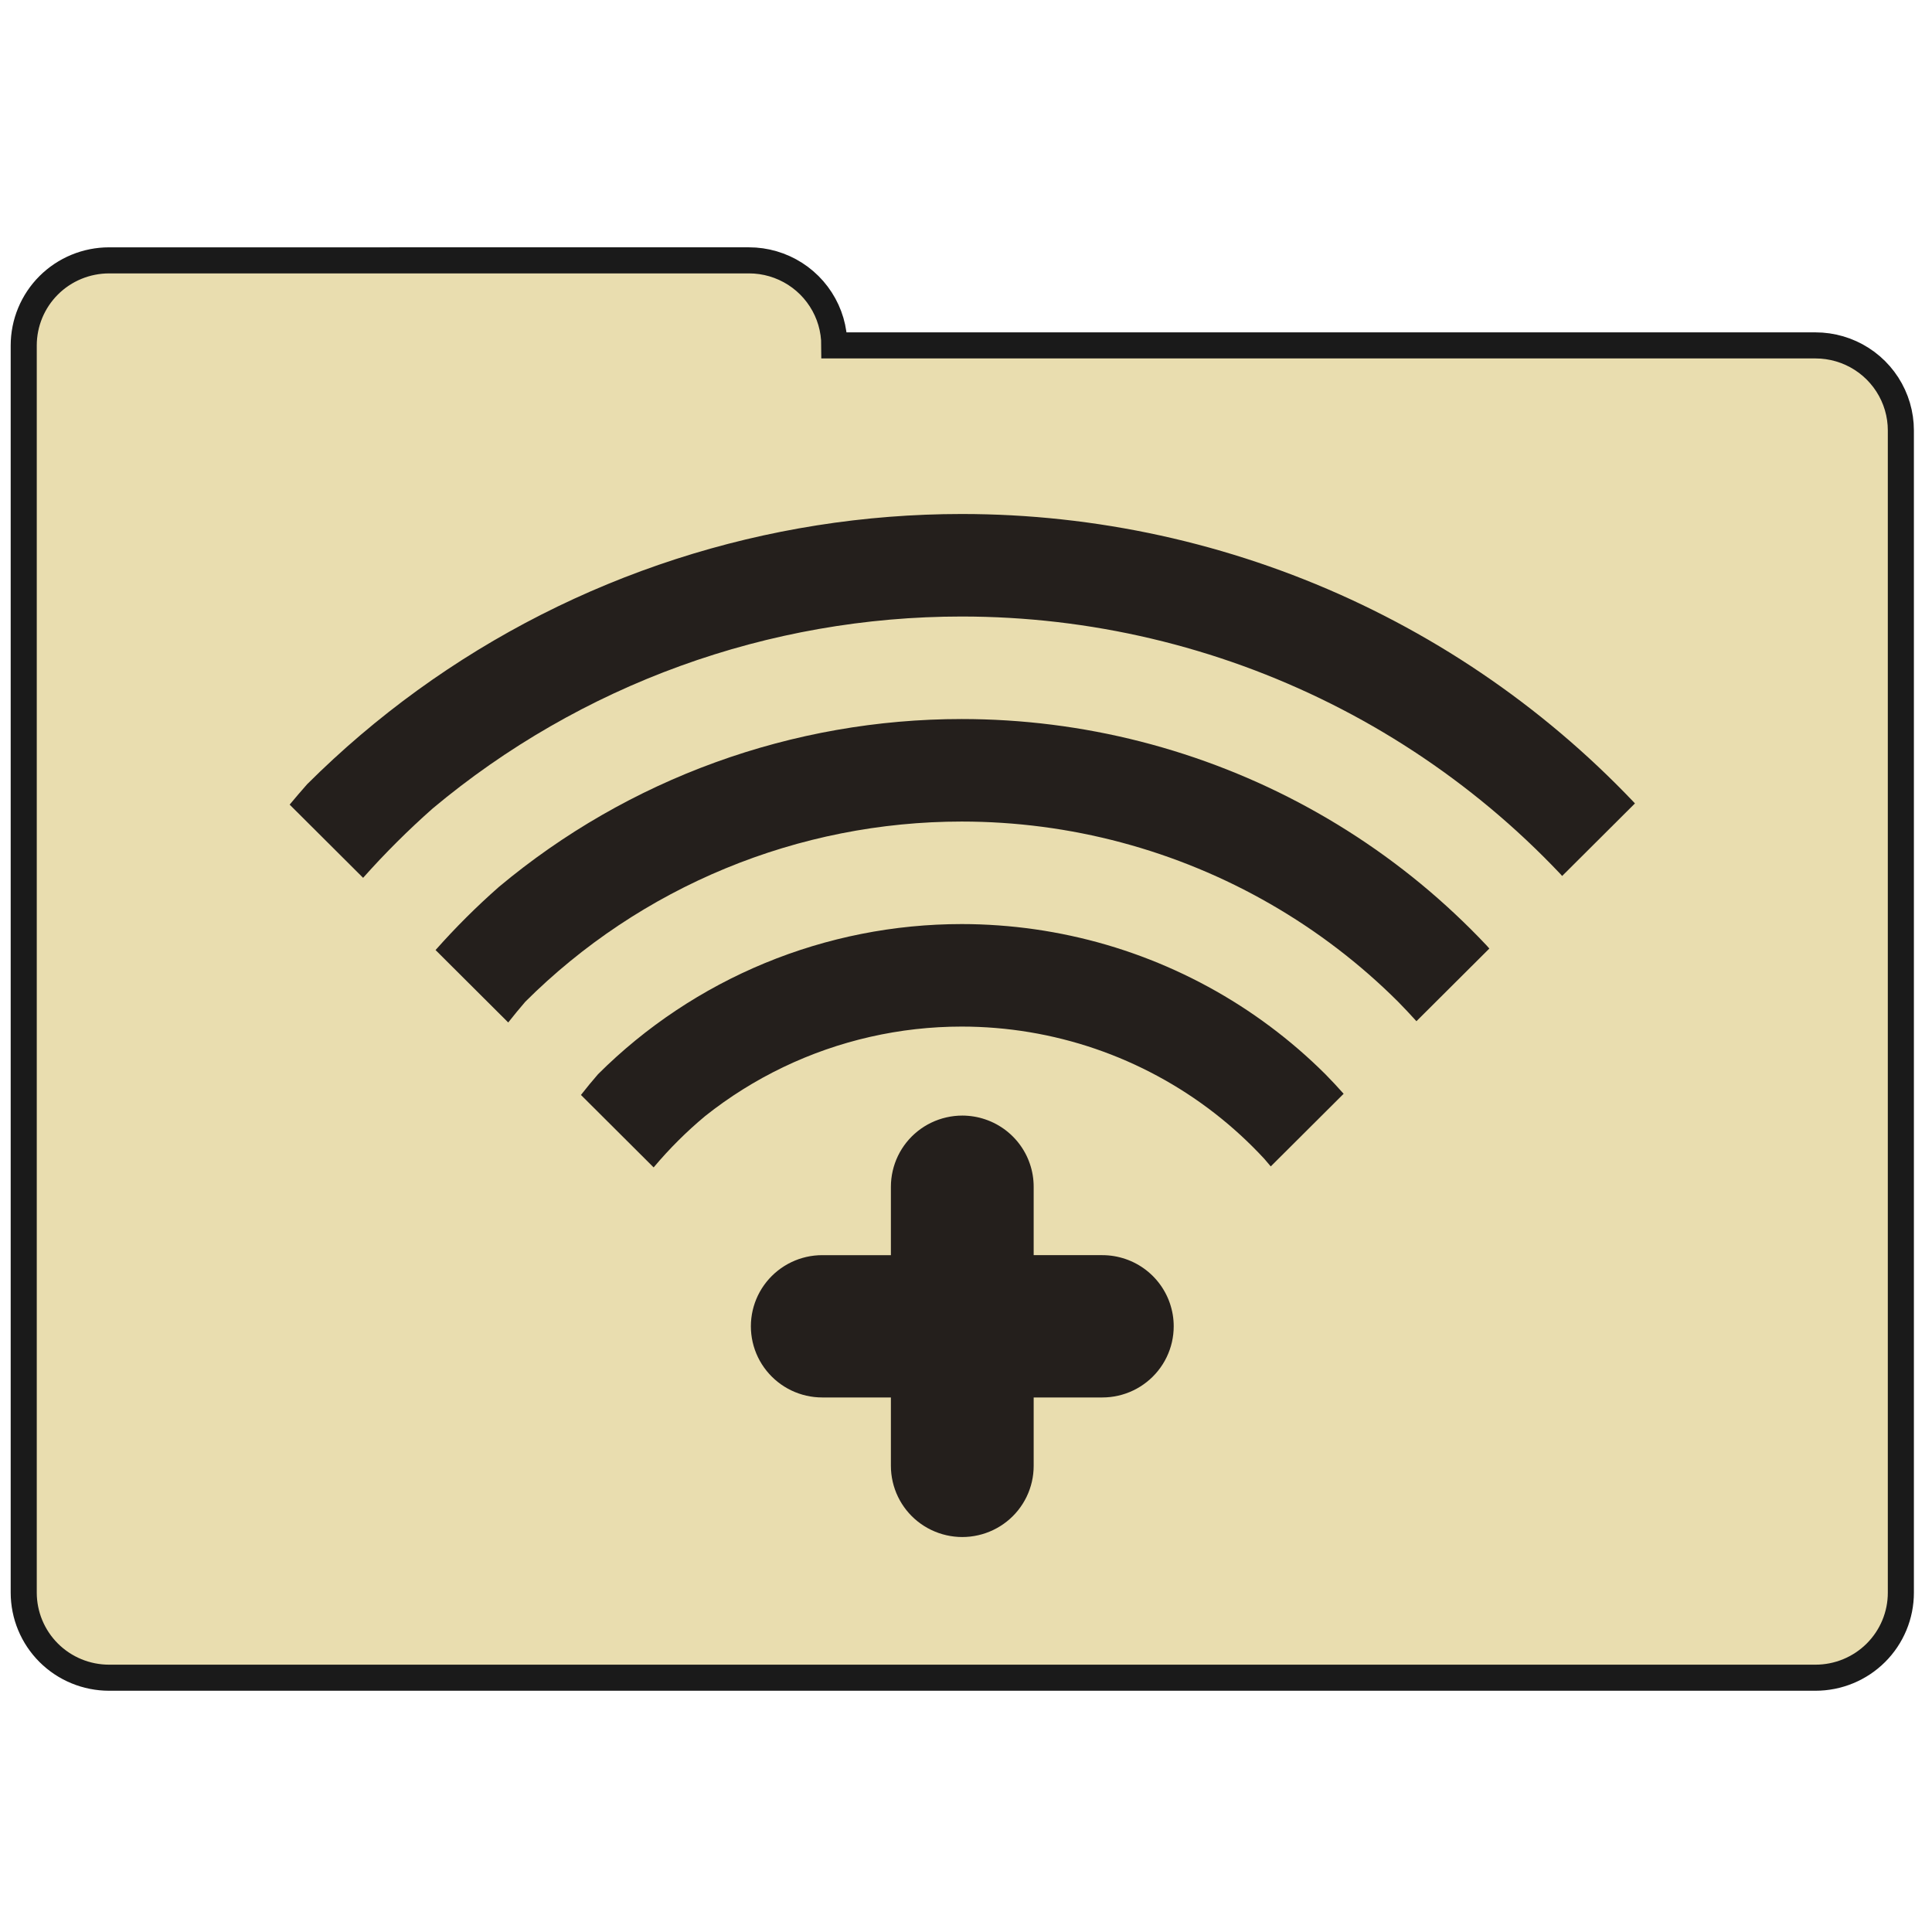
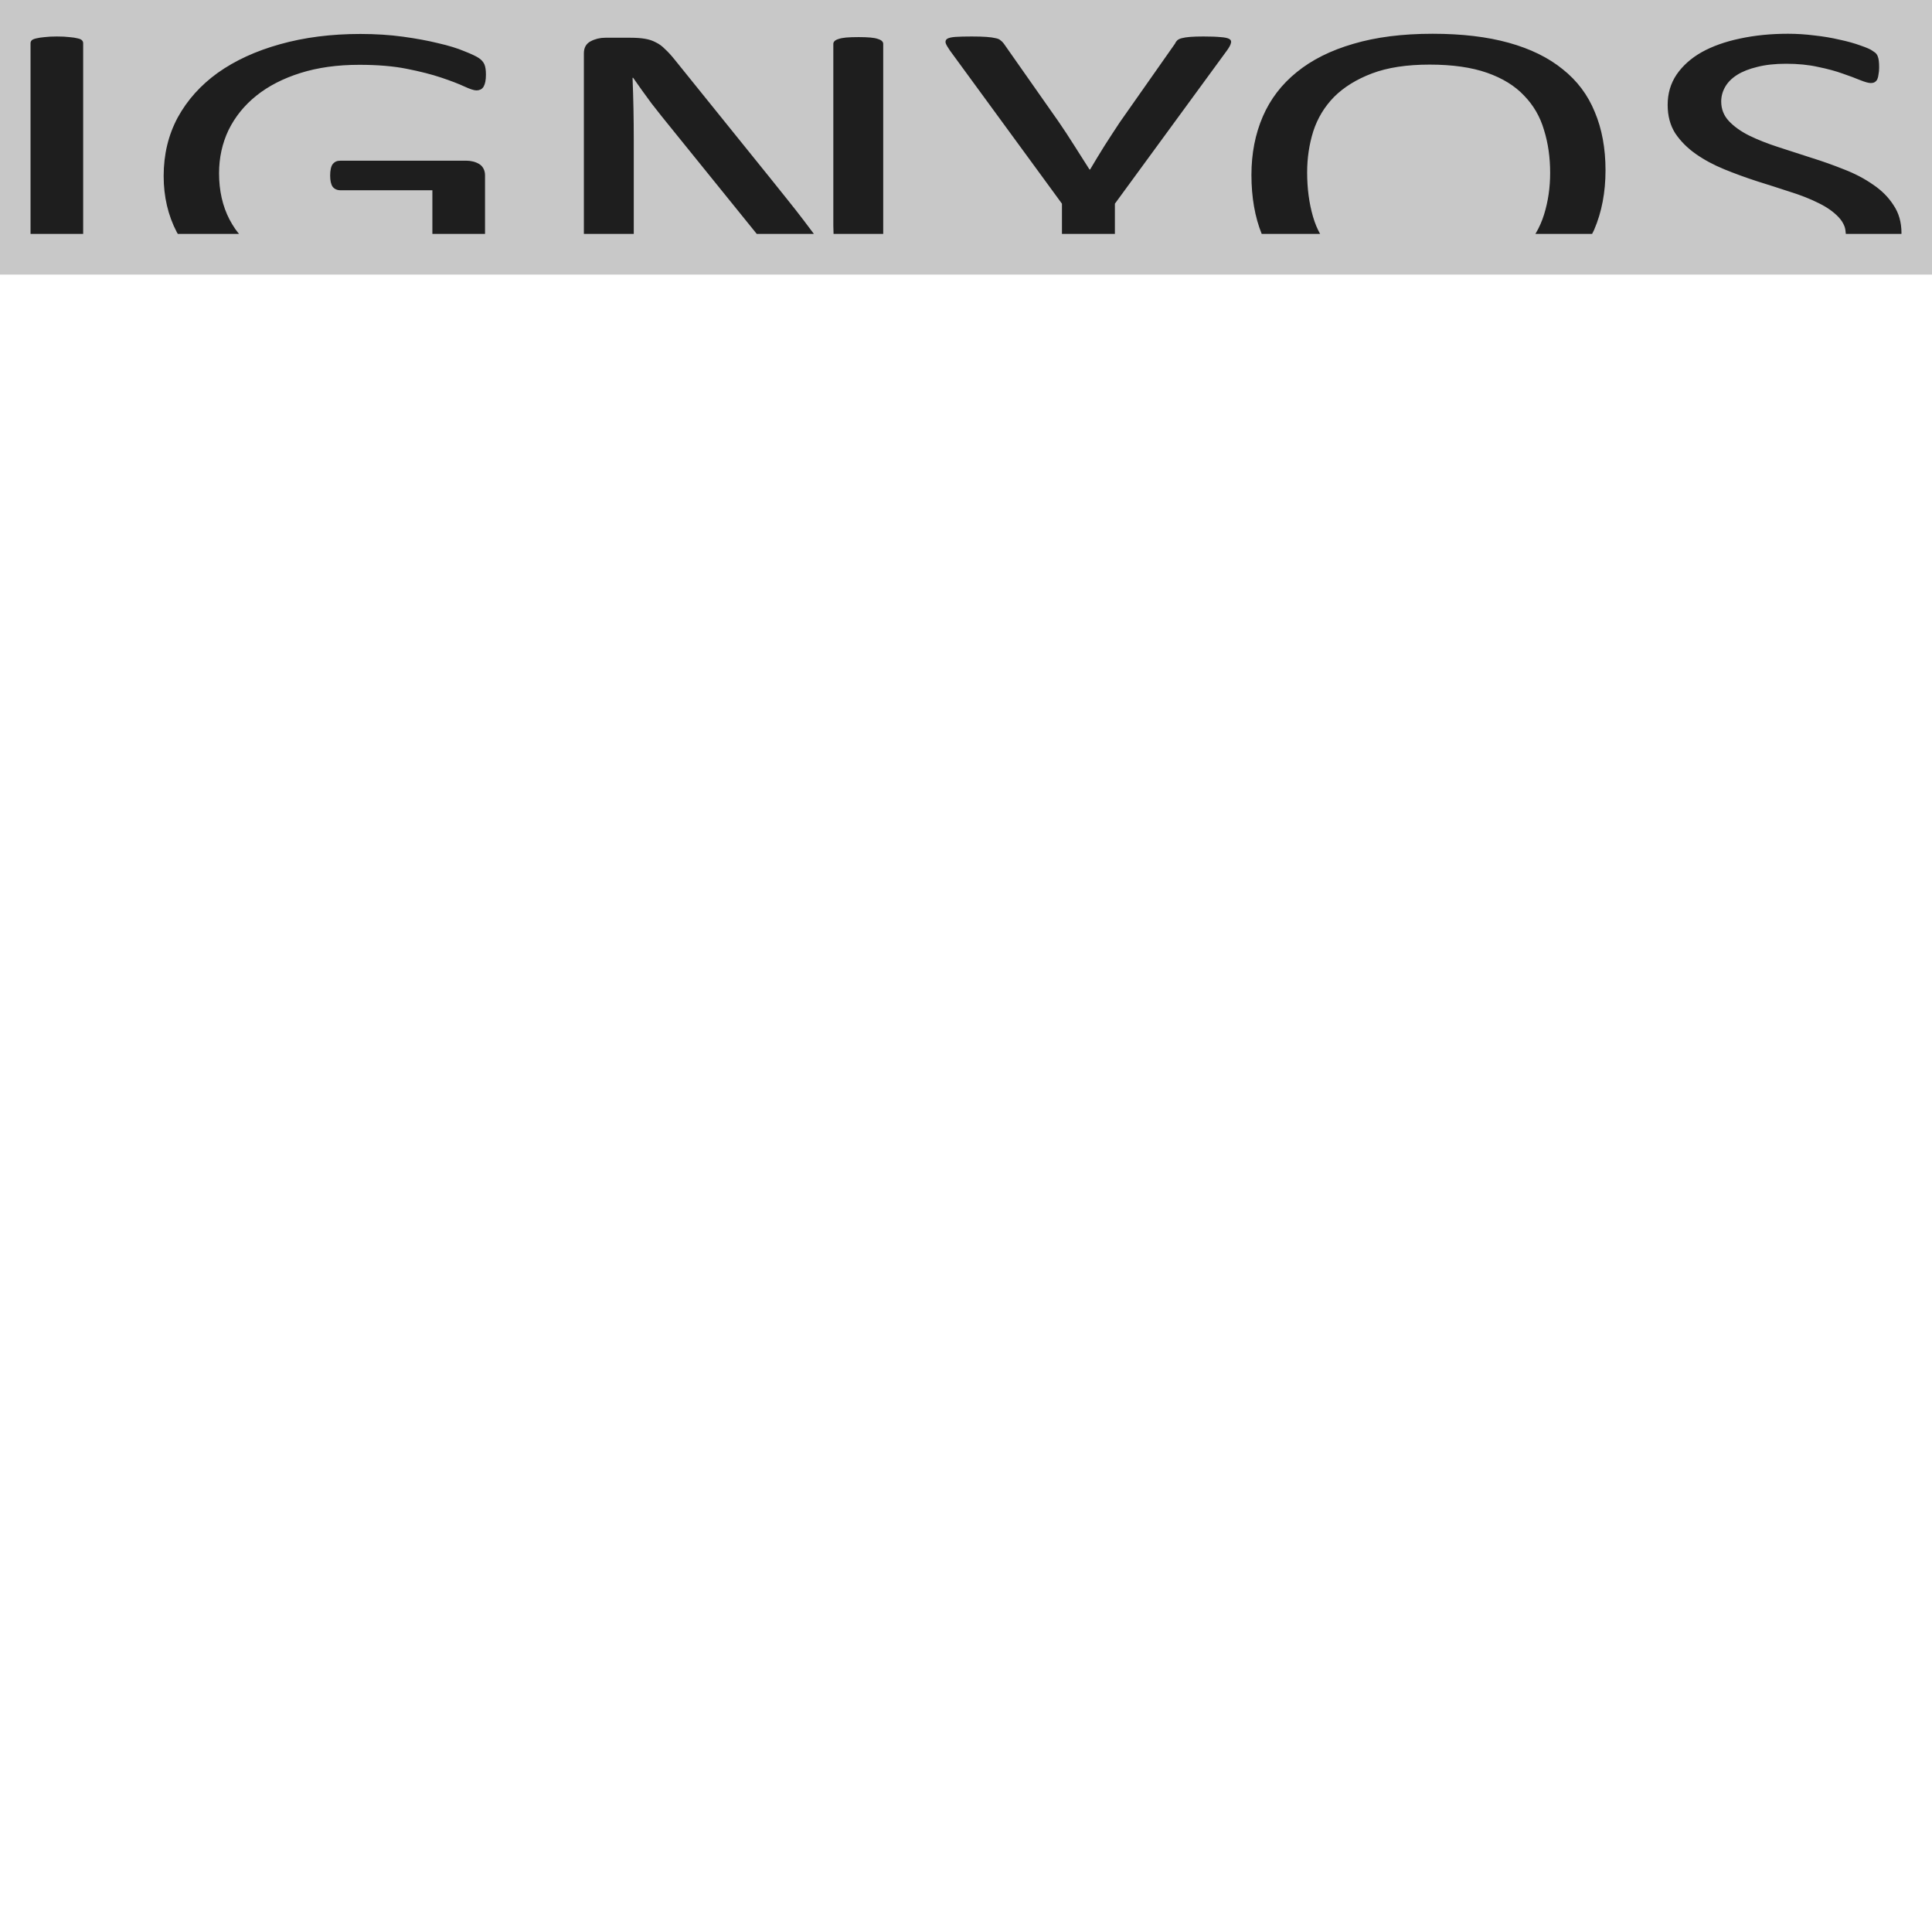
<svg xmlns="http://www.w3.org/2000/svg" width="512" height="512" viewBox="0 0 512 512" version="1.1" id="svg1">
  <defs id="defs1">
+     <linearGradient id="swatch41">
+       <stop style="stop-color:#000000;stop-opacity:1;" offset="0" id="stop42" />
+     </linearGradient>
+     <rect x="78.802" y="157.213" width="135.906" height="128.465" id="rect2" />
+     <rect x="56.597" y="131.16" width="332.393" height="290.17" id="rect1" />
    <clipPath clipPathUnits="userSpaceOnUse" id="clipPath47">
      <g id="use47">
        <g id="g48" />
      </g>
    </clipPath>
+     <rect x="56.597" y="131.16" width="332.393" height="290.17" id="rect1-3" />
+     <rect x="56.597" y="131.16" width="332.393" height="290.17" id="rect2-0" />
+     <rect x="56.597" y="131.16" width="332.393" height="290.17" id="rect1-0" />
+     <meshgradient id="meshgradient48" gradientUnits="userSpaceOnUse" x="58.181" y="135.576">
+       <meshrow id="meshrow48">
+         <meshpatch id="meshpatch48">
+           <stop path="c 18.785,0  37.569,0  56.354,0" style="stop-color:#ffffff;stop-opacity:1" id="stop49" />
+           <stop path="c 0,4.093  0,8.186  0,12.279" style="stop-color:#ffb380;stop-opacity:1" id="stop50" />
+           <stop path="c -18.785,0  -37.569,0  -56.354,0" style="stop-color:#ffffff;stop-opacity:1" id="stop51" />
+           <stop path="c 0,-4.093  0,-8.186  0,-12.279" style="stop-color:#ffb380;stop-opacity:1" id="stop52" />
+         </meshpatch>
+       </meshrow>
+     </meshgradient>
+     <rect x="56.597" y="131.16" width="332.393" height="290.17" id="rect1-30" />
+     <rect x="56.597" y="131.16" width="332.393" height="290.17" id="rect8" />
+     <rect x="56.597" y="131.16" width="332.393" height="290.17" id="rect1-304" />
  </defs>
-   <g id="g46" style="display:inline" transform="matrix(1.817221,0,0,1.811182,-210.191,-168.1321)">
+   <g id="g46" style="display:none" transform="matrix(1.817221,0,0,1.811182,-210.191,-168.1321)">
    <path d="m 28.9,69 c -1.485,1.84e-4 -2.961,0.147 -4.41,0.434 -1.449,0.288 -2.871,0.716 -4.243,1.282 -1.371,0.566 -2.679,1.263 -3.907,2.081 -1.228,0.818 -2.377,1.757 -3.427,2.802 -1.05,1.046 -1.991,2.191 -2.812,3.416 -0.821,1.225 -1.522,2.53 -2.09,3.897 -0.568,1.367 -0.998,2.784 -1.287,4.229 -0.288,1.444 -0.436,2.916 -0.436,4.396 V 422.073 c 1.855e-4,1.48 0.147,2.951 0.436,4.396 0.288,1.444 0.718,2.862 1.287,4.229 0.568,1.367 1.269,2.672 2.09,3.897 0.821,1.225 1.762,2.369 2.812,3.416 1.05,1.046 2.199,1.985 3.427,2.802 1.228,0.818 2.536,1.515 3.907,2.081 1.372,0.566 2.793,0.995 4.243,1.282 1.449,0.287 2.926,0.434 4.41,0.434 H 481.135 c 1.485,-1.9e-4 2.961,-0.147 4.41,-0.434 1.449,-0.288 2.871,-0.716 4.243,-1.282 1.372,-0.566 2.681,-1.263 3.91,-2.081 1.229,-0.818 2.377,-1.756 3.427,-2.802 1.05,-1.046 1.991,-2.191 2.812,-3.416 0.821,-1.225 1.522,-2.53 2.09,-3.897 0.568,-1.367 0.999,-2.784 1.287,-4.229 0.288,-1.444 0.433,-2.916 0.433,-4.396 V 114.073 c 1.6e-4,-1.073 -0.077,-2.145 -0.23,-3.207 -0.153,-1.062 -0.383,-2.113 -0.686,-3.143 -0.304,-1.029 -0.68,-2.035 -1.128,-3.011 -0.447,-0.976 -0.964,-1.92 -1.546,-2.823 -0.582,-0.903 -1.229,-1.763 -1.934,-2.574 -0.704,-0.811 -1.466,-1.571 -2.279,-2.274 -0.814,-0.703 -1.678,-1.348 -2.585,-1.928 -0.905,-0.58 -1.851,-1.095 -2.829,-1.541 -0.98,-0.446 -1.99,-0.822 -3.024,-1.124 -1.033,-0.302 -2.087,-0.531 -3.153,-0.684 -1.066,-0.153 -2.141,-0.229 -3.218,-0.229 H 221.103 c -8e-4,-1.073 -0.079,-2.145 -0.233,-3.207 -0.152,-1.062 -0.381,-2.113 -0.683,-3.143 -0.304,-1.029 -0.68,-2.035 -1.128,-3.011 -0.448,-0.977 -0.966,-1.92 -1.549,-2.823 -0.582,-0.903 -1.227,-1.763 -1.931,-2.574 -0.705,-0.811 -1.468,-1.571 -2.282,-2.274 -0.814,-0.703 -1.676,-1.347 -2.582,-1.928 -0.906,-0.58 -1.853,-1.095 -2.832,-1.541 -0.98,-0.446 -1.99,-0.822 -3.024,-1.124 -1.032,-0.302 -2.085,-0.531 -3.15,-0.684 -1.066,-0.153 -2.141,-0.229 -3.218,-0.229 h -48.995 z" style="display:inline;fill:#e9ddaf;fill-rule:evenodd;stroke:#1a1a1a;stroke-width:6.91;stroke-linecap:round;stroke-dasharray:none;stroke-opacity:1;paint-order:markers fill stroke" id="path11" transform="matrix(0.5502909,0,0,0.5521255,115.6662,92.83004)" />
    <path d="m 255.015,295.64 c -1.416,9.3e-4 -2.827,0.161 -4.207,0.476 -1.382,0.314 -2.724,0.782 -4.001,1.395 -1.276,0.612 -2.479,1.365 -3.587,2.244 -1.107,0.88 -2.112,1.882 -2.995,2.986 -0.882,1.104 -1.638,2.303 -2.252,3.575 -0.615,1.273 -1.084,2.61 -1.399,3.987 -0.316,1.376 -0.477,2.782 -0.478,4.193 v 18.134 h -18.189 c -1.417,-6.3e-4 -2.83,0.157 -4.212,0.471 -1.38,0.314 -2.72,0.782 -3.996,1.395 -1.276,0.613 -2.479,1.368 -3.587,2.249 -1.107,0.88 -2.112,1.882 -2.995,2.985 -0.884,1.104 -1.641,2.303 -2.256,3.575 -0.615,1.273 -1.084,2.61 -1.399,3.987 -0.315,1.376 -0.473,2.782 -0.473,4.193 -2.8e-4,1.411 0.158,2.818 0.473,4.193 0.315,1.377 0.784,2.715 1.399,3.987 0.615,1.272 1.372,2.471 2.256,3.575 0.883,1.104 1.888,2.105 2.995,2.986 1.107,0.881 2.31,1.636 3.587,2.249 1.275,0.612 2.616,1.08 3.996,1.395 1.382,0.314 2.795,0.472 4.212,0.471 h 18.189 v 18.134 c 9.3e-4,1.411 0.162,2.818 0.478,4.193 0.315,1.377 0.784,2.715 1.399,3.987 0.614,1.272 1.369,2.471 2.252,3.575 0.883,1.104 1.888,2.105 2.995,2.985 1.108,0.879 2.311,1.632 3.587,2.244 1.277,0.613 2.619,1.081 4.001,1.395 1.38,0.315 2.791,0.475 4.207,0.476 1.418,-9.3e-4 2.831,-0.161 4.212,-0.476 1.382,-0.314 2.724,-0.782 4.001,-1.395 1.276,-0.612 2.479,-1.365 3.587,-2.244 1.107,-0.88 2.112,-1.882 2.995,-2.985 0.882,-1.104 1.638,-2.303 2.252,-3.575 0.615,-1.273 1.084,-2.61 1.399,-3.987 0.315,-1.376 0.473,-2.782 0.473,-4.193 v -18.134 h 18.194 c 1.416,2.7e-4 2.827,-0.158 4.207,-0.471 1.382,-0.314 2.724,-0.782 4,-1.395 1.276,-0.613 2.479,-1.368 3.587,-2.249 1.107,-0.88 2.112,-1.882 2.995,-2.986 0.884,-1.104 1.641,-2.303 2.256,-3.575 0.615,-1.273 1.084,-2.61 1.399,-3.987 0.315,-1.376 0.473,-2.782 0.473,-4.193 1.8e-4,-0.52 -0.02,-1.039 -0.064,-1.557 -0.043,-0.518 -0.107,-1.034 -0.192,-1.547 -0.087,-0.513 -0.196,-1.023 -0.325,-1.527 -0.127,-0.503 -0.275,-1.001 -0.443,-1.493 -0.169,-0.492 -0.358,-0.977 -0.567,-1.453 -0.21,-0.476 -0.441,-0.943 -0.69,-1.399 -0.247,-0.456 -0.514,-0.902 -0.798,-1.336 -0.286,-0.436 -0.59,-0.861 -0.911,-1.272 -0.32,-0.41 -0.657,-0.806 -1.01,-1.188 -0.353,-0.382 -0.721,-0.749 -1.104,-1.1 -0.383,-0.352 -0.781,-0.688 -1.192,-1.007 -0.413,-0.32 -0.838,-0.623 -1.276,-0.908 -0.436,-0.283 -0.883,-0.549 -1.34,-0.795 -0.458,-0.248 -0.927,-0.478 -1.404,-0.687 -0.478,-0.208 -0.965,-0.397 -1.458,-0.565 -0.493,-0.168 -0.993,-0.315 -1.498,-0.442 -0.506,-0.129 -1.017,-0.237 -1.532,-0.324 -0.514,-0.085 -1.032,-0.149 -1.552,-0.192 -0.519,-0.043 -1.041,-0.064 -1.562,-0.064 h -18.194 v -18.134 c 1.8e-4,-0.519 -0.02,-1.039 -0.064,-1.557 -0.043,-0.518 -0.107,-1.034 -0.192,-1.547 -0.086,-0.512 -0.192,-1.019 -0.32,-1.522 -0.129,-0.504 -0.278,-1.002 -0.448,-1.493 -0.169,-0.492 -0.358,-0.977 -0.567,-1.453 -0.209,-0.476 -0.437,-0.943 -0.685,-1.399 -0.249,-0.458 -0.517,-0.905 -0.803,-1.341 -0.285,-0.435 -0.587,-0.857 -0.907,-1.267 -0.32,-0.41 -0.657,-0.806 -1.01,-1.188 -0.354,-0.383 -0.724,-0.752 -1.109,-1.105 -0.383,-0.352 -0.781,-0.688 -1.192,-1.007 -0.411,-0.318 -0.835,-0.62 -1.271,-0.903 -0.437,-0.285 -0.886,-0.552 -1.345,-0.8 -0.458,-0.247 -0.927,-0.474 -1.404,-0.683 -0.478,-0.208 -0.965,-0.397 -1.458,-0.565 -0.493,-0.169 -0.993,-0.319 -1.498,-0.447 -0.506,-0.127 -1.017,-0.234 -1.532,-0.319 -0.513,-0.085 -1.029,-0.149 -1.547,-0.192 -0.521,-0.044 -1.044,-0.067 -1.567,-0.069 z" style="display:inline;fill:#241f1c;fill-rule:evenodd;stroke-width:5.037;stroke-linecap:round;paint-order:markers fill stroke" id="path55" transform="matrix(0.5502909,0,0,0.5521255,115.6662,92.83004)" />
    <path d="m 200.475,206.004 10.6,10.602 a 60,60 0 0 1 7.516,-7.516 60,60 0 0 1 11.377,-7.148 60,60 0 0 1 12.682,-4.438 A 60,60 0 0 1 256,196 a 60,60 0 0 1 4.955,0.205 60,60 0 0 1 4.92,0.613 60,60 0 0 1 4.854,1.018 60,60 0 0 1 4.754,1.414 60,60 0 0 1 4.619,1.803 60,60 0 0 1 4.455,2.18 60,60 0 0 1 4.26,2.537 60,60 0 0 1 4.037,2.883 60,60 0 0 1 3.783,3.205 60,60 0 0 1 3.506,3.506 60,60 0 0 1 0.928,1.096 l 10.629,-10.629 a 75,75 0 0 0 -2.666,-2.863 75,75 0 0 0 -3.918,-3.648 75,75 0 0 0 -4.17,-3.359 75,75 0 0 0 -4.396,-3.053 75,75 0 0 0 -4.605,-2.732 75,75 0 0 0 -4.787,-2.396 75,75 0 0 0 -4.947,-2.049 75,75 0 0 0 -5.078,-1.691 75,75 0 0 0 -5.188,-1.322 75,75 0 0 0 -5.27,-0.951 75,75 0 0 0 -5.324,-0.572 A 75,75 0 0 0 256,181 a 75,75 0 0 0 -14.631,1.441 75,75 0 0 0 -14.07,4.268 75,75 0 0 0 -12.967,6.932 75,75 0 0 0 -11.365,9.326 75,75 0 0 0 -2.492,3.037 z" style="fill:#241f1c;fill-rule:evenodd;stroke-width:2;stroke-linecap:round;paint-order:markers fill stroke" id="path38" transform="translate(-0.08691618,47.03846)" />
    <path d="m 179.271,184.801 10.598,10.598 a 90,90 0 0 1 2.492,-3.037 90,90 0 0 1 13.637,-11.193 90,90 0 0 1 15.561,-8.316 90,90 0 0 1 16.883,-5.123 A 90,90 0 0 1 256,166 a 90,90 0 0 1 5.887,0.193 90,90 0 0 1 5.861,0.576 90,90 0 0 1 5.811,0.959 90,90 0 0 1 5.734,1.338 90,90 0 0 1 5.637,1.709 90,90 0 0 1 5.512,2.076 90,90 0 0 1 5.365,2.43 90,90 0 0 1 5.193,2.777 90,90 0 0 1 5.002,3.109 90,90 0 0 1 4.787,3.43 90,90 0 0 1 4.553,3.736 90,90 0 0 1 4.297,4.027 90,90 0 0 1 2.676,2.854 l 10.633,-10.633 a 105,105 0 0 0 -0.406,-0.459 105,105 0 0 0 -4.664,-4.664 105,105 0 0 0 -4.947,-4.363 105,105 0 0 0 -5.213,-4.043 105,105 0 0 0 -5.455,-3.707 105,105 0 0 0 -5.678,-3.357 105,105 0 0 0 -5.877,-2.996 105,105 0 0 0 -6.055,-2.619 105,105 0 0 0 -6.205,-2.234 105,105 0 0 0 -6.334,-1.84 105,105 0 0 0 -6.438,-1.439 105,105 0 0 0 -6.516,-1.031 105,105 0 0 0 -6.566,-0.621 A 105,105 0 0 0 256,151 a 105,105 0 0 0 -18.232,1.596 105,105 0 0 0 -17.68,4.736 105,105 0 0 0 -16.588,7.734 105,105 0 0 0 -14.992,10.498 105,105 0 0 0 -9.236,9.236 z" style="fill:#241f1c;fill-rule:evenodd;stroke-width:2;stroke-linecap:round;paint-order:markers fill stroke" id="path37" transform="translate(-0.08691618,47.03846)" />
-     <path d="m 157.994,163.523 10.711,10.711 A 120,120 0 0 1 178.865,164.074 120,120 0 0 1 196,152.076 120,120 0 0 1 214.957,143.236 120,120 0 0 1 235.162,137.822 120,120 0 0 1 256,136 a 120,120 0 0 1 6.977,0.203 120,120 0 0 1 6.955,0.607 120,120 0 0 1 6.906,1.012 120,120 0 0 1 6.836,1.412 120,120 0 0 1 6.742,1.807 120,120 0 0 1 6.627,2.195 120,120 0 0 1 6.486,2.578 120,120 0 0 1 6.326,2.949 120,120 0 0 1 6.145,3.312 120,120 0 0 1 5.941,3.666 120,120 0 0 1 5.717,4.004 120,120 0 0 1 5.477,4.328 120,120 0 0 1 5.215,4.641 120,120 0 0 1 4.936,4.936 120,120 0 0 1 0.279,0.314 l 10.615,-10.615 a 135,135 0 0 0 -0.17,-0.189 135,135 0 0 0 -5.17,-5.17 135,135 0 0 0 -5.443,-4.883 135,135 0 0 0 -5.697,-4.58 135,135 0 0 0 -5.939,-4.266 135,135 0 0 0 -6.16,-3.938 135,135 0 0 0 -6.365,-3.598 135,135 0 0 0 -6.549,-3.25 135,135 0 0 0 -6.717,-2.889 135,135 0 0 0 -6.863,-2.521 135,135 0 0 0 -6.988,-2.146 135,135 0 0 0 -7.096,-1.764 135,135 0 0 0 -7.182,-1.377 135,135 0 0 0 -7.244,-0.988 135,135 0 0 0 -7.287,-0.594 A 135,135 0 0 0 256,121 a 135,135 0 0 0 -21.119,1.662 135,135 0 0 0 -20.598,4.945 135,135 0 0 0 -19.572,8.107 135,135 0 0 0 -18.062,11.068 135,135 0 0 0 -16.107,13.758 135,135 0 0 0 -2.547,2.982 z" style="fill:#241f1c;fill-rule:evenodd;stroke-width:2;stroke-linecap:round;paint-order:markers fill stroke" id="path36" transform="translate(-0.08691618,47.03846)" />
+     <path d="m 157.994,163.523 10.711,10.711 A 120,120 0 0 1 178.865,164.074 120,120 0 0 1 196,152.076 120,120 0 0 1 214.957,143.236 120,120 0 0 1 235.162,137.822 120,120 0 0 1 256,136 a 120,120 0 0 1 6.977,0.203 120,120 0 0 1 6.955,0.607 120,120 0 0 1 6.906,1.012 120,120 0 0 1 6.836,1.412 120,120 0 0 1 6.742,1.807 120,120 0 0 1 6.627,2.195 120,120 0 0 1 6.486,2.578 120,120 0 0 1 6.326,2.949 120,120 0 0 1 6.145,3.312 120,120 0 0 1 5.941,3.666 120,120 0 0 1 5.717,4.004 120,120 0 0 1 5.477,4.328 120,120 0 0 1 5.215,4.641 120,120 0 0 1 4.936,4.936 120,120 0 0 1 0.279,0.314 l 10.615,-10.615 a 135,135 0 0 0 -0.17,-0.189 135,135 0 0 0 -5.17,-5.17 135,135 0 0 0 -5.443,-4.883 135,135 0 0 0 -5.697,-4.58 135,135 0 0 0 -5.939,-4.266 135,135 0 0 0 -6.16,-3.938 135,135 0 0 0 -6.365,-3.598 135,135 0 0 0 -6.549,-3.25 135,135 0 0 0 -6.717,-2.889 135,135 0 0 0 -6.863,-2.521 135,135 0 0 0 -6.988,-2.146 135,135 0 0 0 -7.096,-1.764 135,135 0 0 0 -7.182,-1.377 135,135 0 0 0 -7.244,-0.988 135,135 0 0 0 -7.287,-0.594 A 135,135 0 0 0 256,121 a 135,135 0 0 0 -21.119,1.662 135,135 0 0 0 -20.598,4.945 135,135 0 0 0 -19.572,8.107 135,135 0 0 0 -18.062,11.068 135,135 0 0 0 -16.107,13.758 135,135 0 0 0 -2.547,2.982 z" style="display:inline;fill:#241f1c;fill-rule:evenodd;stroke-width:2;stroke-linecap:round;paint-order:markers fill stroke" id="path36" transform="translate(-0.08691618,47.03846)" />
  </g>
-   <g id="layer1" />
+   <g id="layer1">
+     <text xml:space="preserve" id="text1" style="font-style:normal;font-variant:normal;font-weight:normal;font-stretch:normal;font-size:18.88px;font-family:Calibri;-inkscape-font-specification:'Calibri, Normal';font-variant-ligatures:normal;font-variant-caps:normal;font-variant-numeric:normal;font-variant-east-asian:normal;white-space:pre;shape-inside:url(#rect1);display:none;fill:url(#meshgradient48);fill-opacity:1;fill-rule:nonzero;stroke:#1a1a1a;stroke-width:0;stroke-linecap:round;stroke-dasharray:none;paint-order:markers fill stroke" transform="matrix(8.798353,0,0,7.640558,-503.8107,-1020.642)">
+       <tspan x="56.596" y="147.68" id="tspan2">IGNYOS</tspan>
+     </text>
+     <rect style="fill:#c8c8c8;fill-opacity:1;fill-rule:nonzero;stroke:#1a1a1a;stroke-width:0;stroke-linecap:round;stroke-dasharray:none;paint-order:markers fill stroke" id="rect104" width="512" height="72.767" x="0" y="0" />
+     <path id="path91" style="display:inline;fill:#1e1e1e;fill-opacity:1;stroke:#1a1a1a;stroke-width:0;stroke-linecap:round;paint-order:markers fill stroke" d="m 503.895,61.987 c 9.4e-4,-0.076 0.016,-0.146 0.016,-0.223 0,-1.427 -0.176,-2.758 -0.527,-3.99 -0.176,-0.616 -0.395,-1.208 -0.658,-1.775 -0.264,-0.568 -0.57,-1.11 -0.922,-1.629 -0.676,-1.056 -1.467,-2.039 -2.373,-2.947 -0.906,-0.908 -1.927,-1.742 -3.062,-2.502 -1.109,-0.778 -2.298,-1.501 -3.568,-2.168 -1.271,-0.667 -2.622,-1.28 -4.055,-1.836 -2.866,-1.149 -5.786,-2.187 -8.76,-3.113 -2.974,-0.964 -5.894,-1.909 -8.76,-2.836 -2.866,-0.927 -5.436,-1.945 -7.707,-3.057 -1.109,-0.556 -2.108,-1.154 -3,-1.793 -0.892,-0.639 -1.676,-1.32 -2.352,-2.043 -0.676,-0.723 -1.184,-1.515 -1.521,-2.377 -0.338,-0.862 -0.508,-1.794 -0.508,-2.795 0,-0.686 0.088,-1.353 0.264,-2.002 0.176,-0.649 0.44,-1.277 0.791,-1.889 0.351,-0.612 0.791,-1.183 1.318,-1.711 0.527,-0.528 1.143,-1.014 1.846,-1.459 0.703,-0.445 1.5,-0.843 2.393,-1.195 0.892,-0.352 1.879,-0.659 2.961,-0.918 1.081,-0.278 2.257,-0.486 3.527,-0.625 1.271,-0.139 2.636,-0.209 4.096,-0.209 1.568,0 3.055,0.07 4.461,0.209 1.406,0.139 2.731,0.347 3.975,0.625 2.541,0.519 4.732,1.112 6.57,1.779 1.838,0.63 3.379,1.206 4.623,1.725 1.298,0.519 2.245,0.777 2.84,0.777 0.379,0 0.702,-0.074 0.973,-0.223 0.324,-0.185 0.568,-0.444 0.73,-0.777 0.162,-0.371 0.27,-0.815 0.324,-1.334 0.108,-0.519 0.162,-1.112 0.162,-1.779 0,-0.704 -0.028,-1.28 -0.082,-1.725 -0.054,-0.445 -0.134,-0.815 -0.242,-1.111 -0.108,-0.334 -0.244,-0.594 -0.406,-0.779 -0.162,-0.222 -0.514,-0.5 -1.055,-0.834 -0.487,-0.371 -1.54,-0.833 -3.162,-1.389 -1.622,-0.593 -3.489,-1.112 -5.598,-1.557 -2.055,-0.482 -4.271,-0.854 -6.65,-1.113 -2.325,-0.297 -4.651,-0.443 -6.977,-0.443 -2.271,0 -4.467,0.105 -6.59,0.318 -2.122,0.213 -4.169,0.533 -6.143,0.959 -1.947,0.408 -3.765,0.913 -5.455,1.516 -1.69,0.602 -3.251,1.303 -4.684,2.1 -1.406,0.797 -2.663,1.69 -3.771,2.682 -1.108,0.992 -2.07,2.08 -2.881,3.266 -0.392,0.584 -0.735,1.189 -1.029,1.814 -0.294,0.625 -0.538,1.272 -0.734,1.939 -0.196,0.667 -0.343,1.356 -0.441,2.064 -0.098,0.709 -0.146,1.439 -0.146,2.189 0,1.464 0.17,2.826 0.508,4.086 0.338,1.26 0.844,2.418 1.52,3.475 0.703,1.038 1.508,2.012 2.414,2.92 0.906,0.908 1.913,1.751 3.021,2.529 1.108,0.778 2.29,1.505 3.547,2.182 1.257,0.676 2.59,1.302 3.996,1.877 2.812,1.149 5.704,2.204 8.678,3.168 2.974,0.927 5.868,1.855 8.68,2.781 1.433,0.445 2.784,0.918 4.055,1.418 1.271,0.5 2.46,1.028 3.568,1.584 1.108,0.537 2.11,1.122 3.002,1.752 0.892,0.63 1.676,1.307 2.352,2.029 0.676,0.723 1.184,1.52 1.521,2.391 0.239,0.615 0.287,1.313 0.357,2.002 z m -81.975,0 c 0.179,-0.376 0.392,-0.728 0.557,-1.113 0.5,-1.168 0.937,-2.37 1.312,-3.609 0.375,-1.239 0.689,-2.515 0.939,-3.826 0.25,-1.311 0.437,-2.658 0.562,-4.041 0.125,-1.383 0.188,-2.803 0.188,-4.258 0,-1.455 -0.059,-2.867 -0.178,-4.238 -0.118,-1.371 -0.297,-2.702 -0.533,-3.99 -0.237,-1.288 -0.532,-2.534 -0.887,-3.738 -0.355,-1.205 -0.769,-2.369 -1.242,-3.49 -0.46,-1.13 -0.982,-2.214 -1.566,-3.252 -0.585,-1.038 -1.232,-2.029 -1.941,-2.975 -0.71,-0.945 -1.482,-1.843 -2.316,-2.695 -0.835,-0.853 -1.732,-1.66 -2.691,-2.42 -0.946,-0.769 -1.954,-1.492 -3.021,-2.168 -1.068,-0.676 -2.197,-1.307 -3.387,-1.891 -1.19,-0.584 -2.441,-1.12 -3.752,-1.611 -1.311,-0.491 -2.682,-0.936 -4.115,-1.334 -1.433,-0.398 -2.928,-0.748 -4.486,-1.047 -1.558,-0.299 -3.178,-0.547 -4.861,-0.746 -1.683,-0.199 -3.428,-0.35 -5.236,-0.449 -1.808,-0.1 -3.68,-0.148 -5.613,-0.148 -2.001,0 -3.939,0.055 -5.814,0.166 -1.876,0.111 -3.689,0.278 -5.439,0.5 -1.751,0.222 -3.437,0.5 -5.062,0.834 -1.626,0.334 -3.189,0.723 -4.689,1.168 -1.501,0.436 -2.939,0.919 -4.314,1.449 -1.375,0.53 -2.689,1.109 -3.939,1.734 -1.25,0.625 -2.437,1.297 -3.562,2.018 -1.125,0.72 -2.189,1.489 -3.189,2.305 -1,0.806 -1.937,1.657 -2.812,2.551 -0.875,0.894 -1.689,1.832 -2.439,2.814 -0.75,0.982 -1.437,2.008 -2.062,3.078 -0.625,1.07 -1.189,2.185 -1.689,3.344 -0.5,1.158 -0.937,2.349 -1.312,3.572 -0.375,1.223 -0.687,2.478 -0.938,3.766 -0.25,1.288 -0.437,2.608 -0.562,3.961 -0.125,1.353 -0.188,2.738 -0.188,4.156 0,1.483 0.057,2.923 0.172,4.32 0.115,1.397 0.288,2.751 0.518,4.062 0.23,1.311 0.517,2.579 0.861,3.805 0.334,1.188 0.728,2.33 1.17,3.438 h 15.475 c -0.356,-0.661 -0.697,-1.332 -0.99,-2.037 -0.345,-0.829 -0.645,-1.689 -0.902,-2.578 -0.514,-1.779 -0.899,-3.642 -1.156,-5.588 -0.257,-1.946 -0.385,-3.975 -0.385,-6.088 0,-1.909 0.136,-3.772 0.406,-5.588 0.27,-1.816 0.676,-3.587 1.217,-5.311 0.284,-0.871 0.611,-1.714 0.982,-2.529 0.372,-0.815 0.788,-1.603 1.248,-2.363 0.46,-0.76 0.962,-1.491 1.51,-2.195 0.547,-0.704 1.138,-1.381 1.773,-2.029 0.649,-0.649 1.346,-1.266 2.09,-1.85 0.744,-0.584 1.533,-1.133 2.371,-1.652 1.676,-1.038 3.543,-1.946 5.598,-2.725 1.027,-0.389 2.115,-0.73 3.264,-1.021 1.149,-0.292 2.36,-0.536 3.631,-0.73 1.271,-0.195 2.602,-0.34 3.994,-0.438 1.392,-0.097 2.845,-0.146 4.359,-0.146 3.028,0 5.814,0.182 8.355,0.543 1.271,0.181 2.48,0.407 3.629,0.678 1.149,0.271 2.236,0.586 3.264,0.947 1.027,0.361 2.003,0.76 2.926,1.193 0.923,0.433 1.793,0.901 2.611,1.406 0.818,0.505 1.582,1.046 2.295,1.623 0.713,0.577 1.374,1.189 1.982,1.838 0.622,0.639 1.198,1.308 1.729,2.008 0.531,0.7 1.016,1.43 1.455,2.189 0.439,0.76 0.834,1.551 1.182,2.371 0.348,0.82 0.651,1.67 0.908,2.551 0.541,1.742 0.946,3.557 1.217,5.447 0.27,1.89 0.404,3.856 0.404,5.895 1e-5,1.946 -0.134,3.84 -0.404,5.684 -0.27,1.844 -0.676,3.637 -1.217,5.379 -0.27,0.871 -0.588,1.717 -0.949,2.537 -0.362,0.82 -0.768,1.616 -1.221,2.385 -0.04,0.067 -0.09,0.128 -0.131,0.195 z m -126.461,0 v -8.008 l 29.688,-40.586 c 0.595,-0.815 0.945,-1.463 1.053,-1.945 0.081,-0.241 0.089,-0.455 0.021,-0.641 -0.068,-0.185 -0.209,-0.343 -0.426,-0.473 -0.433,-0.259 -1.216,-0.426 -2.352,-0.5 -1.081,-0.111 -2.596,-0.166 -4.543,-0.166 -1.406,0 -2.569,0.037 -3.488,0.111 -0.919,0.074 -1.649,0.184 -2.189,0.332 -0.487,0.111 -0.892,0.297 -1.217,0.557 -0.27,0.259 -0.486,0.575 -0.648,0.945 l -14.6,20.793 c -1.352,2.039 -2.705,4.116 -4.057,6.229 -1.298,2.076 -2.567,4.169 -3.811,6.281 h -0.162 c -1.406,-2.187 -2.785,-4.354 -4.137,-6.504 -1.352,-2.15 -2.705,-4.207 -4.057,-6.172 L 266.018,11.557 c -0.27,-0.371 -0.568,-0.666 -0.893,-0.889 -0.27,-0.259 -0.704,-0.445 -1.299,-0.557 -0.595,-0.148 -1.404,-0.258 -2.432,-0.332 -0.973,-0.074 -2.272,-0.111 -3.895,-0.111 -1.784,0 -3.217,0.037 -4.299,0.111 -1.027,0.074 -1.757,0.241 -2.189,0.5 -0.189,0.13 -0.317,0.287 -0.385,0.473 -0.068,0.185 -0.075,0.398 -0.021,0.639 0.162,0.482 0.542,1.149 1.137,2.002 l 29.686,40.586 v 8.008 z m -61.398,0 V 11.614 c 0,-0.259 -0.108,-0.5 -0.324,-0.723 -0.216,-0.222 -0.568,-0.408 -1.055,-0.557 -0.487,-0.185 -1.162,-0.315 -2.027,-0.389 -0.865,-0.074 -1.894,-0.111 -3.084,-0.111 -1.352,0 -2.459,0.037 -3.324,0.111 -0.811,0.074 -1.487,0.203 -2.027,0.389 -0.487,0.148 -0.838,0.334 -1.055,0.557 -0.216,0.222 -0.324,0.463 -0.324,0.723 v 39.029 9.174 c 0.013,0.75 0.043,1.433 0.059,2.17 z m -18.371,0 c -0.873,-1.164 -1.74,-2.324 -2.637,-3.504 -1.352,-1.779 -2.759,-3.576 -4.219,-5.393 -1.46,-1.853 -2.973,-3.744 -4.541,-5.672 L 178.824,15.838 c -0.919,-1.149 -1.785,-2.093 -2.596,-2.834 -0.757,-0.778 -1.568,-1.372 -2.434,-1.779 -0.811,-0.445 -1.756,-0.76 -2.838,-0.945 -1.027,-0.185 -2.324,-0.279 -3.893,-0.279 h -6.652 c -0.703,0 -1.378,0.079 -2.027,0.236 -0.649,0.158 -1.27,0.394 -1.865,0.709 -0.595,0.315 -1.04,0.737 -1.338,1.266 -0.297,0.528 -0.447,1.163 -0.447,1.904 v 47.871 h 13.221 V 37.077 c 0,-2.743 -0.026,-5.503 -0.08,-8.283 -0.054,-2.78 -0.136,-5.505 -0.244,-8.174 h 0.162 c 1.514,2.187 3.137,4.448 4.867,6.783 1.784,2.298 3.541,4.504 5.271,6.617 l 22.617,27.967 z m -87.152,0 V 46.473 c 0,-0.667 -0.136,-1.26 -0.406,-1.779 -0.27,-0.519 -0.648,-0.926 -1.135,-1.223 -0.487,-0.297 -1.028,-0.518 -1.623,-0.666 -0.595,-0.148 -1.188,-0.223 -1.783,-0.223 H 90.254 c -0.487,0 -0.892,0.074 -1.217,0.223 -0.324,0.148 -0.622,0.389 -0.893,0.723 -0.216,0.297 -0.378,0.704 -0.486,1.223 -0.108,0.482 -0.162,1.075 -0.162,1.779 0,0.667 0.054,1.245 0.162,1.736 0.108,0.491 0.27,0.894 0.486,1.209 0.243,0.315 0.541,0.551 0.893,0.709 0.351,0.158 0.757,0.236 1.217,0.236 h 24.332 v 11.566 z m -65.195,0 C 63.013,61.564 62.665,61.157 62.361,60.713 61.8,59.893 61.284,59.039 60.811,58.149 60.351,57.259 59.948,56.338 59.604,55.383 59.259,54.429 58.972,53.442 58.742,52.422 c -0.23,-1.019 -0.403,-2.07 -0.518,-3.154 -0.115,-1.084 -0.172,-2.201 -0.172,-3.35 0,-1.029 0.051,-2.04 0.156,-3.031 0.105,-0.992 0.263,-1.964 0.473,-2.918 0.21,-0.954 0.471,-1.891 0.785,-2.809 0.314,-0.917 0.681,-1.815 1.1,-2.695 0.433,-0.88 0.912,-1.731 1.436,-2.551 0.524,-0.82 1.092,-1.611 1.707,-2.371 0.615,-0.76 1.276,-1.49 1.982,-2.189 0.706,-0.7 1.458,-1.368 2.256,-2.008 0.798,-0.639 1.64,-1.245 2.525,-1.814 0.885,-0.57 1.814,-1.105 2.787,-1.605 1.947,-1.001 4.069,-1.861 6.367,-2.584 1.149,-0.361 2.335,-0.678 3.559,-0.949 1.223,-0.271 2.485,-0.497 3.783,-0.678 2.595,-0.361 5.34,-0.541 8.232,-0.541 2.433,0 4.698,0.088 6.793,0.264 2.095,0.176 4.022,0.439 5.779,0.791 3.569,0.704 6.623,1.483 9.164,2.336 2.541,0.853 4.57,1.632 6.084,2.336 0.757,0.352 1.407,0.615 1.947,0.791 0.541,0.176 0.972,0.264 1.297,0.264 0.379,0 0.73,-0.072 1.055,-0.221 0.324,-0.148 0.594,-0.389 0.811,-0.723 0.216,-0.371 0.378,-0.817 0.486,-1.336 0.108,-0.556 0.162,-1.186 0.162,-1.891 0,-1.186 -0.134,-2.093 -0.404,-2.723 -0.135,-0.315 -0.325,-0.613 -0.568,-0.891 -0.243,-0.278 -0.541,-0.536 -0.893,-0.777 -0.703,-0.482 -2,-1.095 -3.893,-1.836 -0.919,-0.389 -1.954,-0.759 -3.104,-1.111 -1.149,-0.352 -2.412,-0.685 -3.791,-1 -2.704,-0.667 -5.813,-1.243 -9.328,-1.725 -1.757,-0.241 -3.576,-0.421 -5.455,-0.541 -1.879,-0.12 -3.818,-0.182 -5.818,-0.182 -1.947,0 -3.851,0.056 -5.713,0.17 -1.862,0.114 -3.683,0.285 -5.461,0.512 -1.778,0.227 -3.512,0.511 -5.205,0.852 -1.693,0.341 -3.344,0.737 -4.953,1.191 -1.595,0.445 -3.136,0.935 -4.619,1.473 -1.484,0.537 -2.911,1.122 -4.283,1.752 -1.372,0.63 -2.689,1.307 -3.949,2.029 -1.261,0.723 -2.464,1.491 -3.613,2.307 -1.136,0.815 -2.208,1.675 -3.219,2.576 -1.01,0.901 -1.958,1.845 -2.844,2.832 -0.885,0.987 -1.708,2.015 -2.469,3.088 -0.76,1.073 -1.458,2.189 -2.094,3.348 -0.622,1.158 -1.166,2.349 -1.633,3.574 -0.466,1.225 -0.855,2.485 -1.166,3.777 -0.311,1.293 -0.544,2.619 -0.699,3.979 -0.155,1.36 -0.234,2.755 -0.234,4.182 0,1.371 0.073,2.709 0.219,4.016 0.145,1.307 0.364,2.581 0.654,3.822 0.291,1.242 0.654,2.452 1.09,3.629 0.436,1.177 0.944,2.322 1.525,3.434 0.08,0.154 0.185,0.293 0.268,0.445 z m -41.303,0 V 11.448 c 1e-6,-0.297 -0.108,-0.557 -0.324,-0.779 -0.216,-0.222 -0.594,-0.389 -1.135,-0.5 -0.541,-0.148 -1.27,-0.26 -2.189,-0.334 -0.865,-0.111 -1.974,-0.166 -3.326,-0.166 -1.244,0 -2.325,0.055 -3.244,0.166 -0.865,0.074 -1.595,0.186 -2.189,0.334 -0.541,0.111 -0.946,0.278 -1.217,0.5 -0.216,0.222 -0.324,0.483 -0.324,0.779 v 50.539 z" />
+   </g>
</svg>
